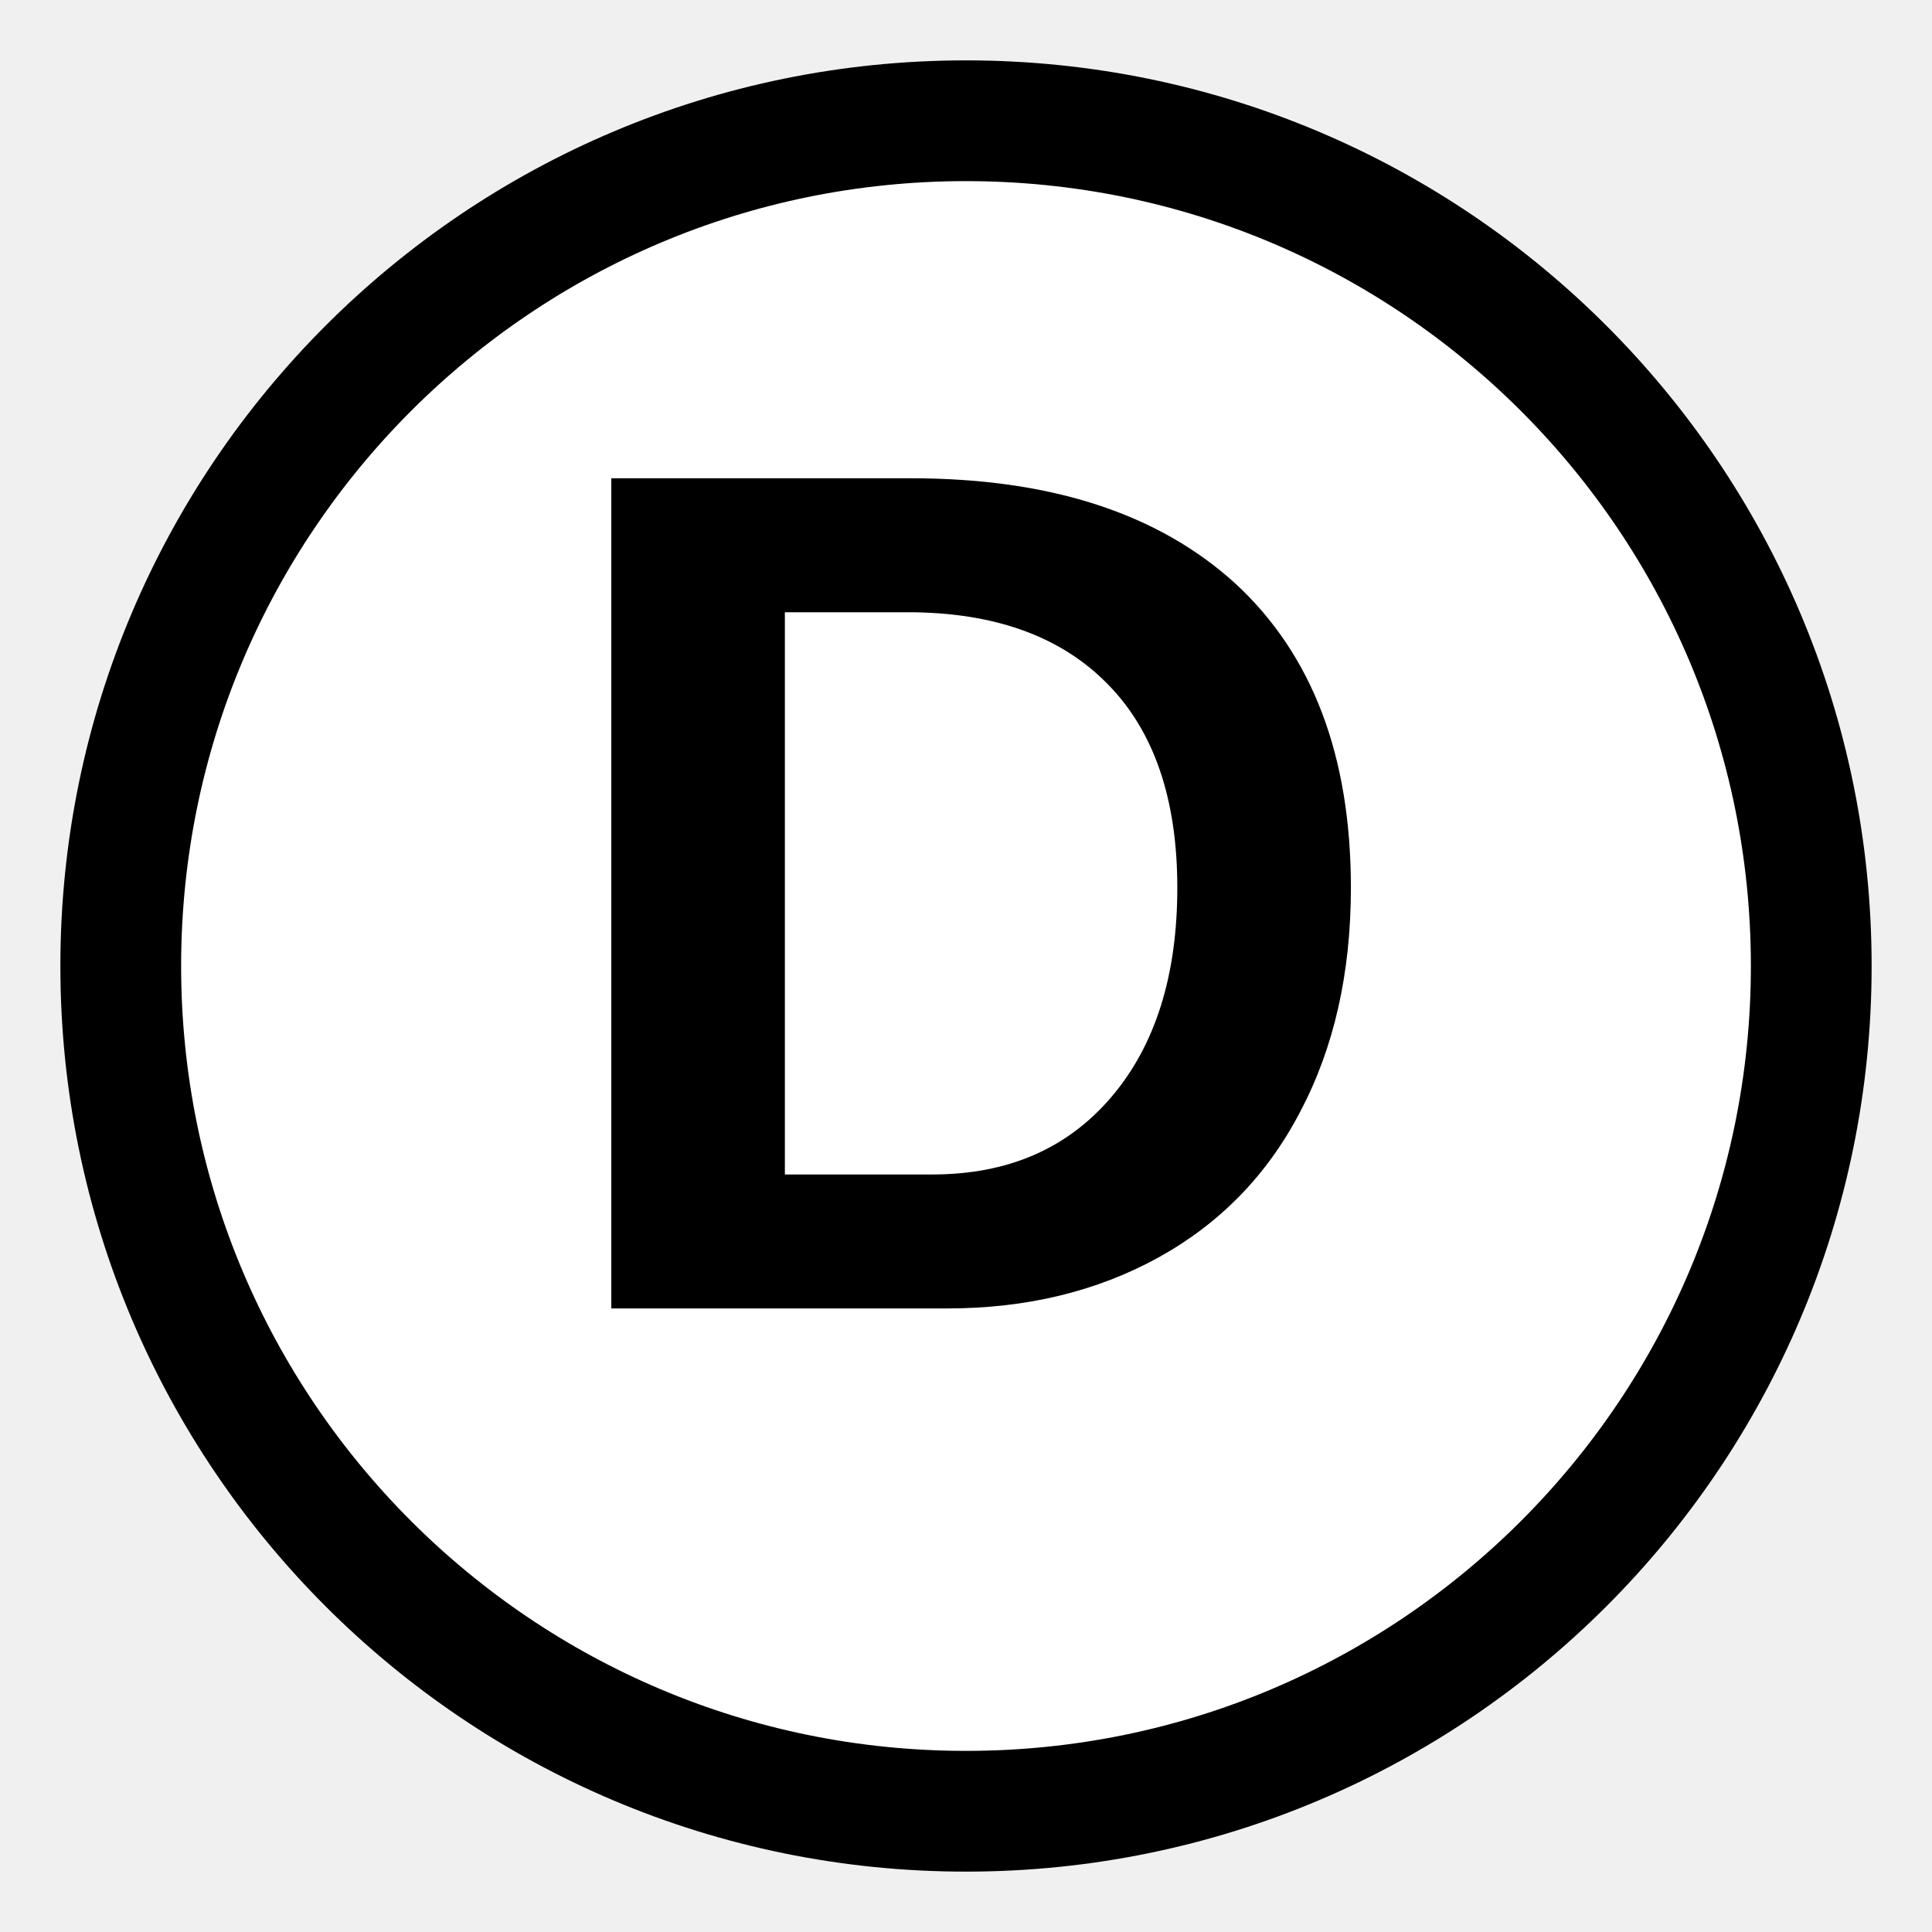
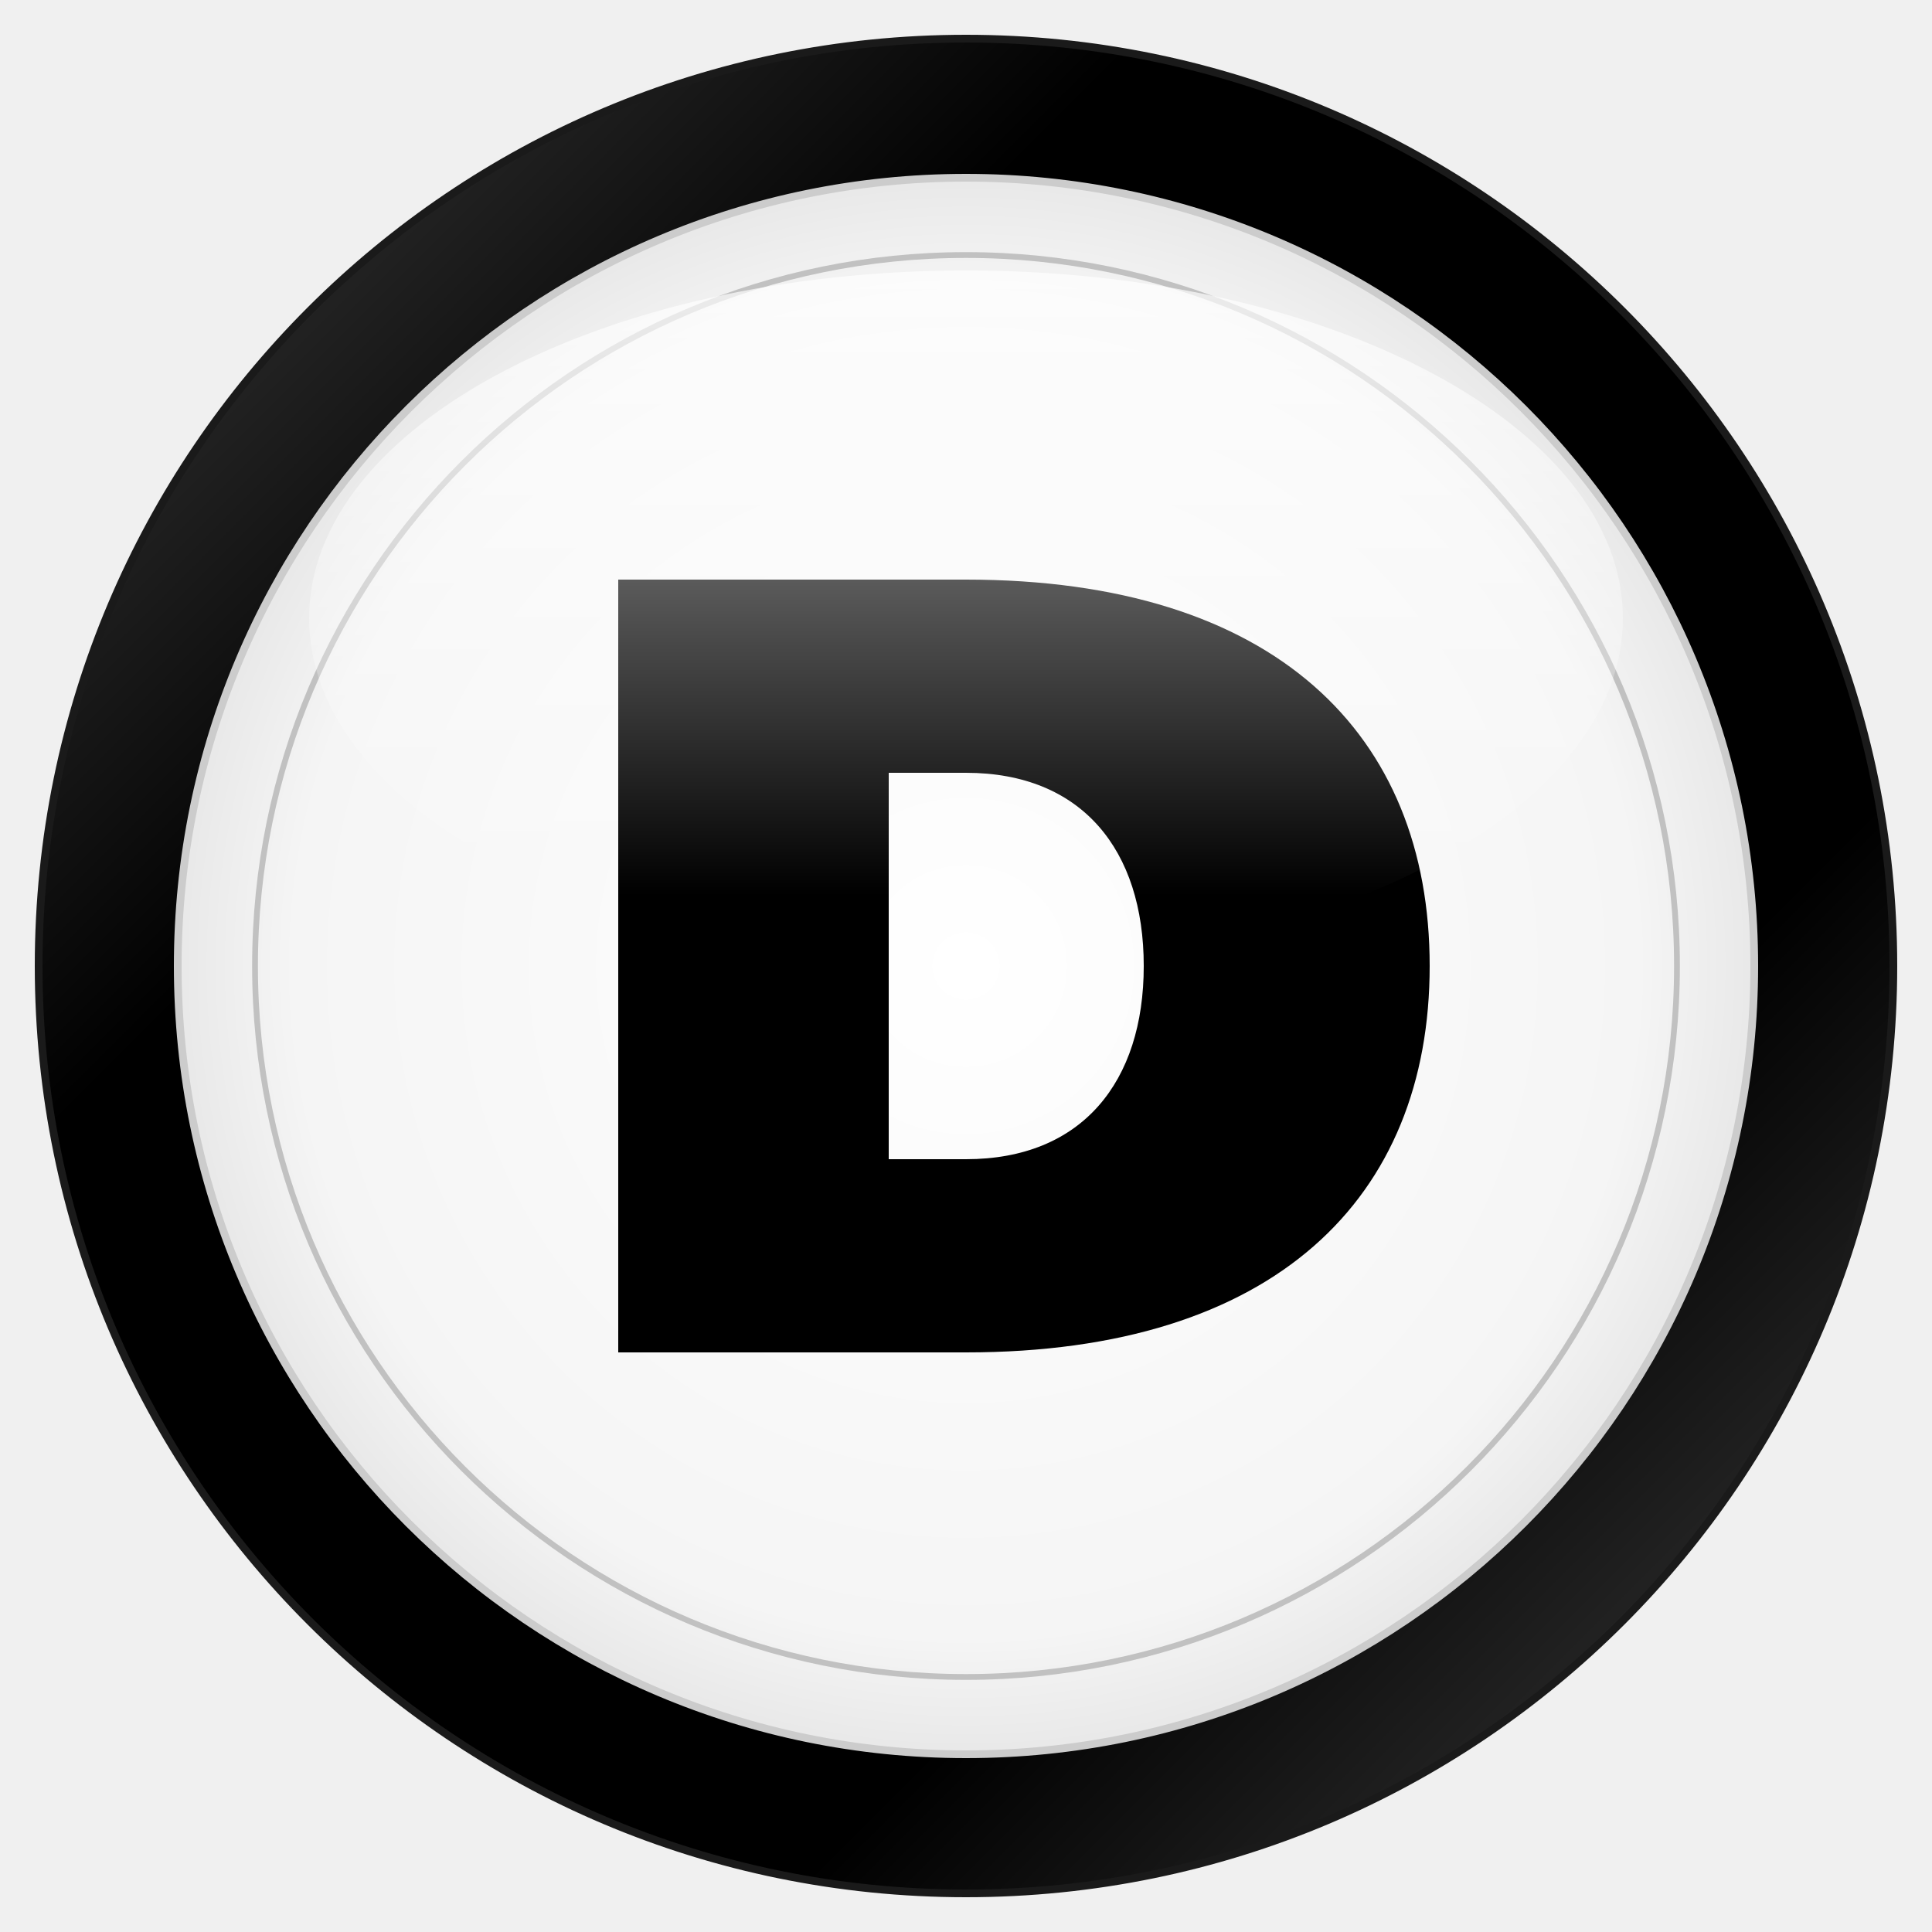
- <svg xmlns="http://www.w3.org/2000/svg" width="16" height="16" viewBox="0 0 16 16" role="img" aria-labelledby="title desc">
-   <circle cx="8" cy="8" r="7" fill="#FFFFFF" stroke="#000000" stroke-width="1" />
-   <text x="8" y="8" text-anchor="middle" dominant-baseline="middle" font-family="Arial, sans-serif" font-size="10" fill="#000000" font-weight="bold">D</text>
+ <svg xmlns="http://www.w3.org/2000/svg" width="250" height="250" viewBox="0 0 250 250">
+   <defs>
+     <radialGradient id="faceGradient" cx="50%" cy="50%" r="50%" fx="50%" fy="50%">
+       <stop offset="0%" style="stop-color:#ffffff;stop-opacity:1" />
+       <stop offset="85%" style="stop-color:#f5f5f5;stop-opacity:1" />
+       <stop offset="100%" style="stop-color:#e8e8e8;stop-opacity:1" />
+     </radialGradient>
+     <linearGradient id="rimGradient" x1="0%" y1="0%" x2="100%" y2="100%">
+       <stop offset="0%" style="stop-color:#444444;stop-opacity:1" />
+       <stop offset="30%" style="stop-color:#000000;stop-opacity:1" />
+       <stop offset="70%" style="stop-color:#000000;stop-opacity:1" />
+       <stop offset="100%" style="stop-color:#444444;stop-opacity:1" />
+     </linearGradient>
+     <linearGradient id="highlightGradient" x1="0%" y1="0%" x2="0%" y2="100%">
+       <stop offset="0%" style="stop-color:#ffffff;stop-opacity:0.7" />
+       <stop offset="90%" style="stop-color:#ffffff;stop-opacity:0.0" />
+     </linearGradient>
+   </defs>
+   <g>
+     <circle cx="125" cy="125" r="120" fill="url(#rimGradient)" stroke="#1a1a1a" stroke-width="1" />
+     <circle cx="125" cy="125" r="102" fill="url(#faceGradient)" stroke="#cccccc" stroke-width="1" />
+     <circle cx="125" cy="125" r="92" fill="none" stroke="#000000" stroke-width="0.75" opacity="0.2" />
+   </g>
+   <path d="M80 75 L80 175 L125 175 C165 175 185 155 185 125 C185 95 165 75 125 75 L80 75 Z M115 100 L125 100 C140 100 148 110 148 125 C148 140 140 150 125 150 L115 150 L115 100 Z" fill="#000000" fill-rule="evenodd" />
+   <ellipse cx="125" cy="80" rx="85" ry="45" fill="url(#highlightGradient)" />
</svg>
